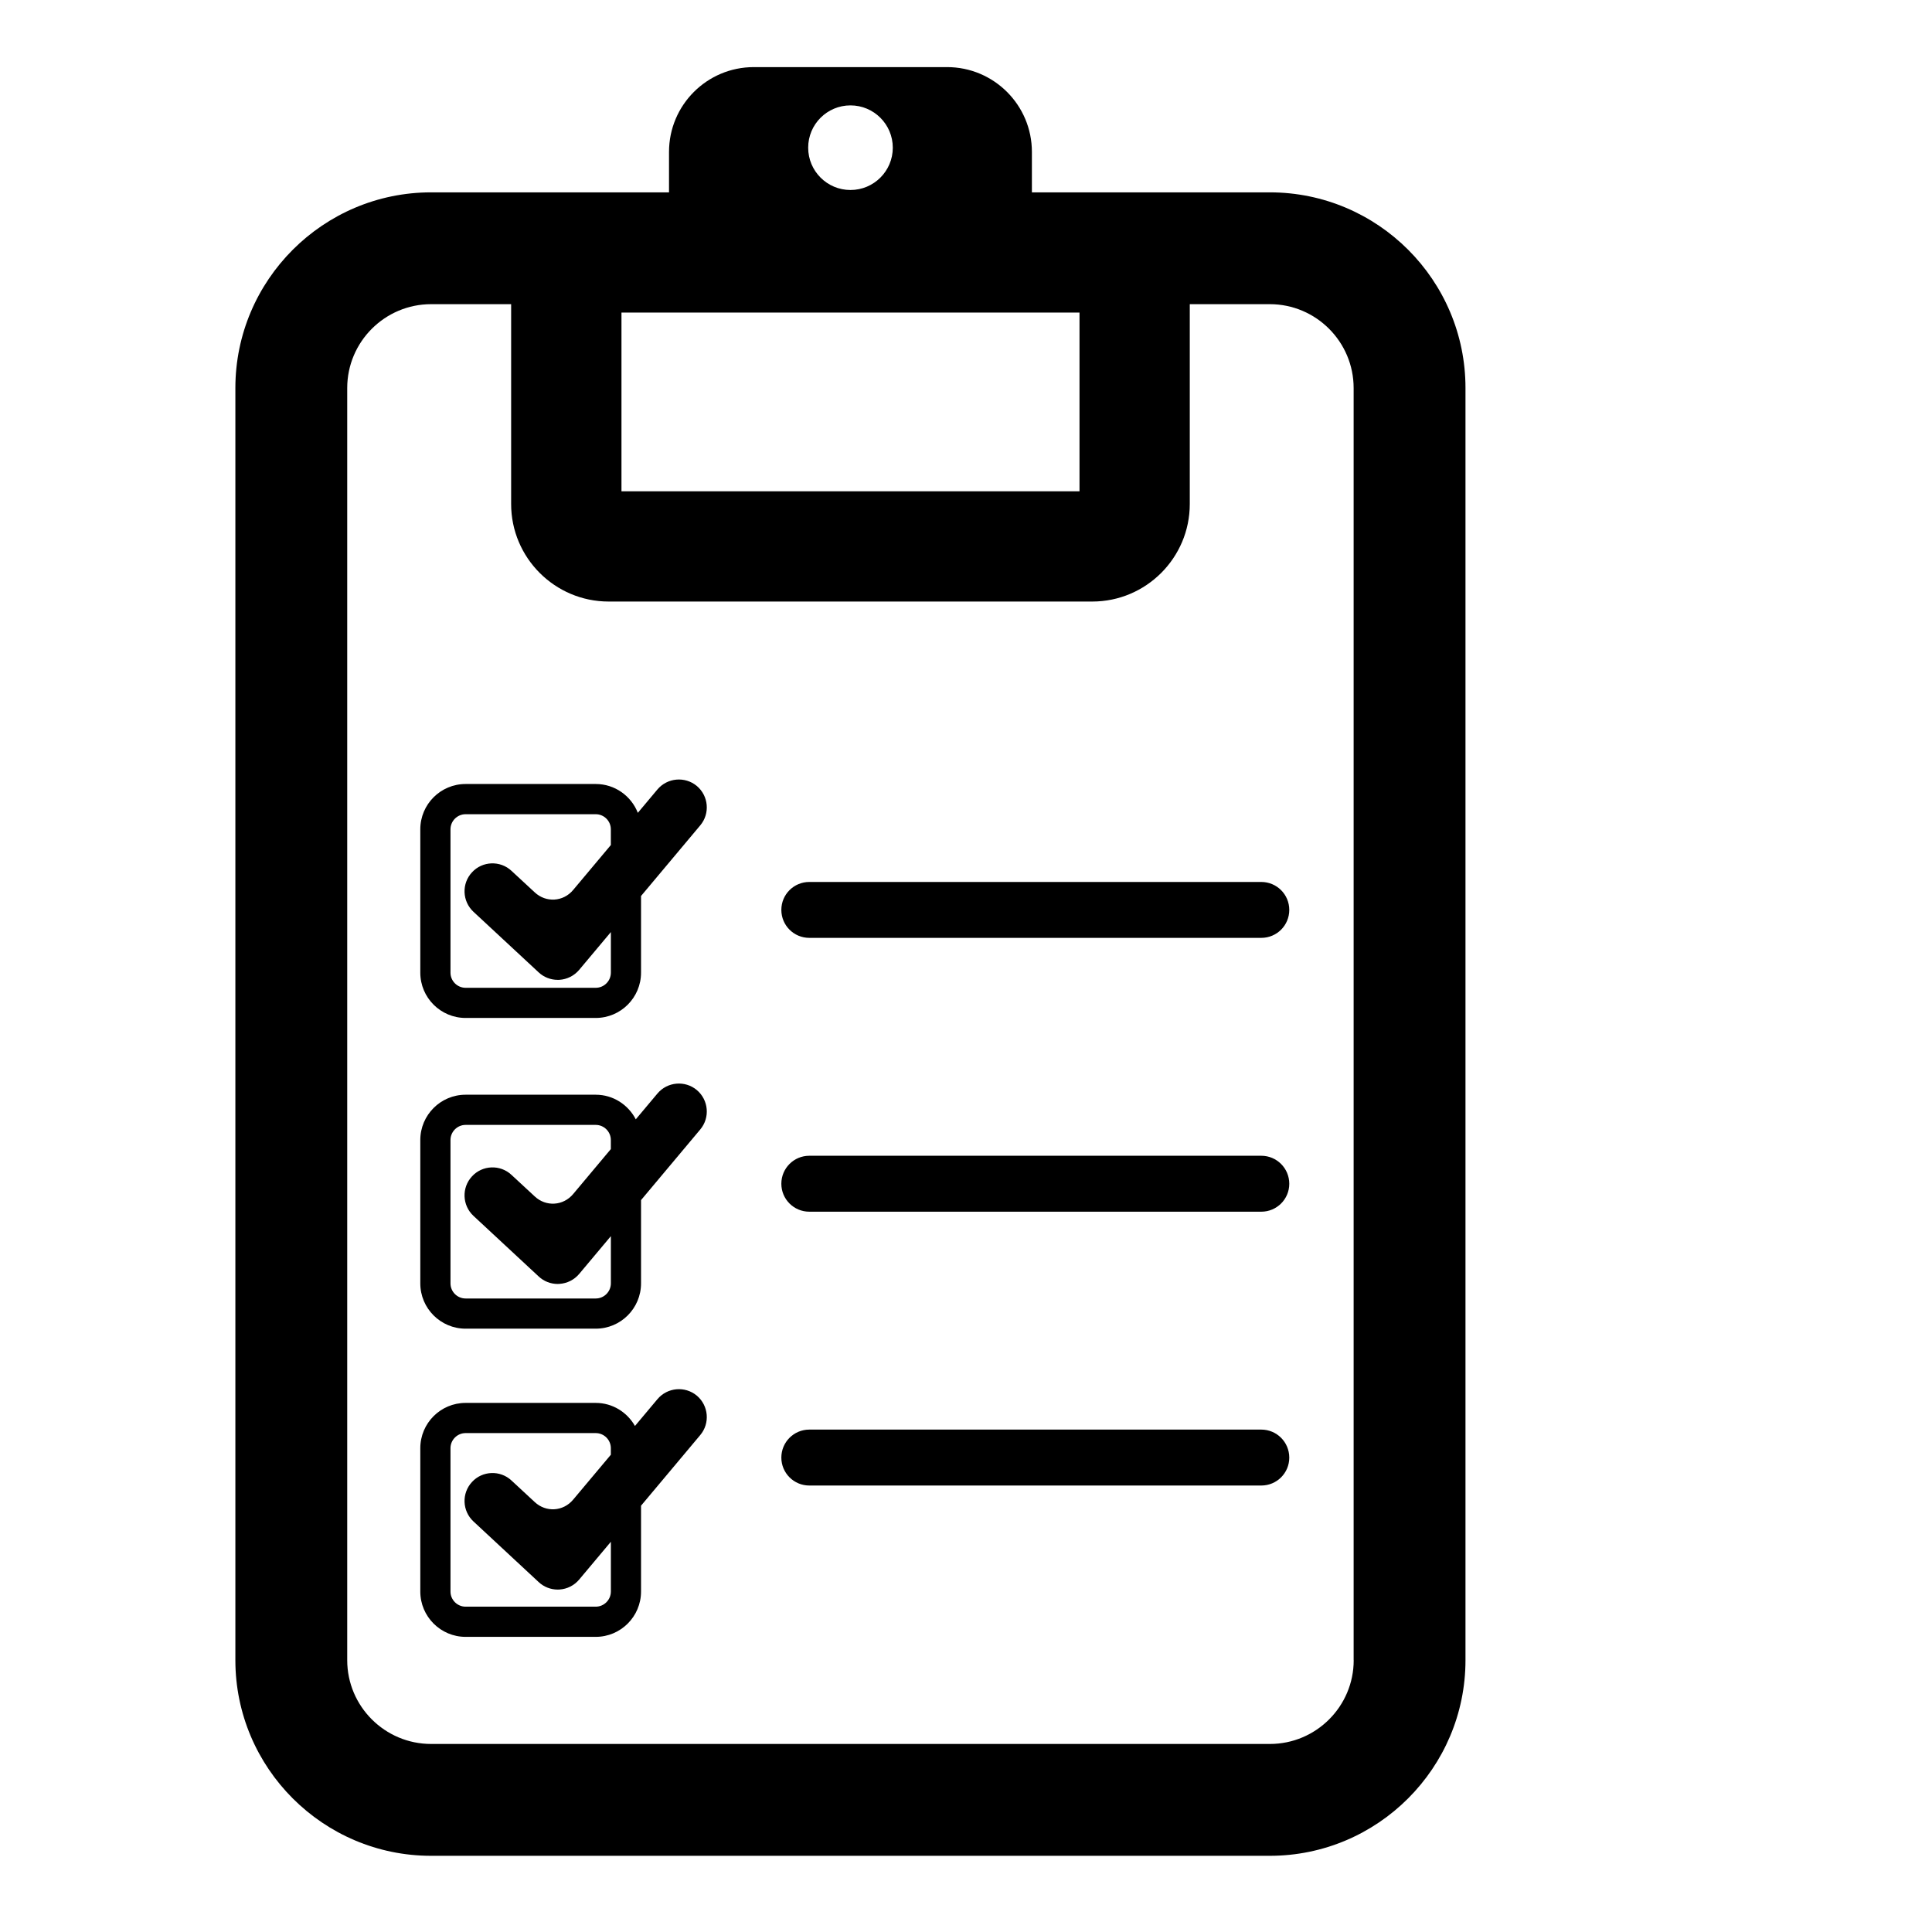
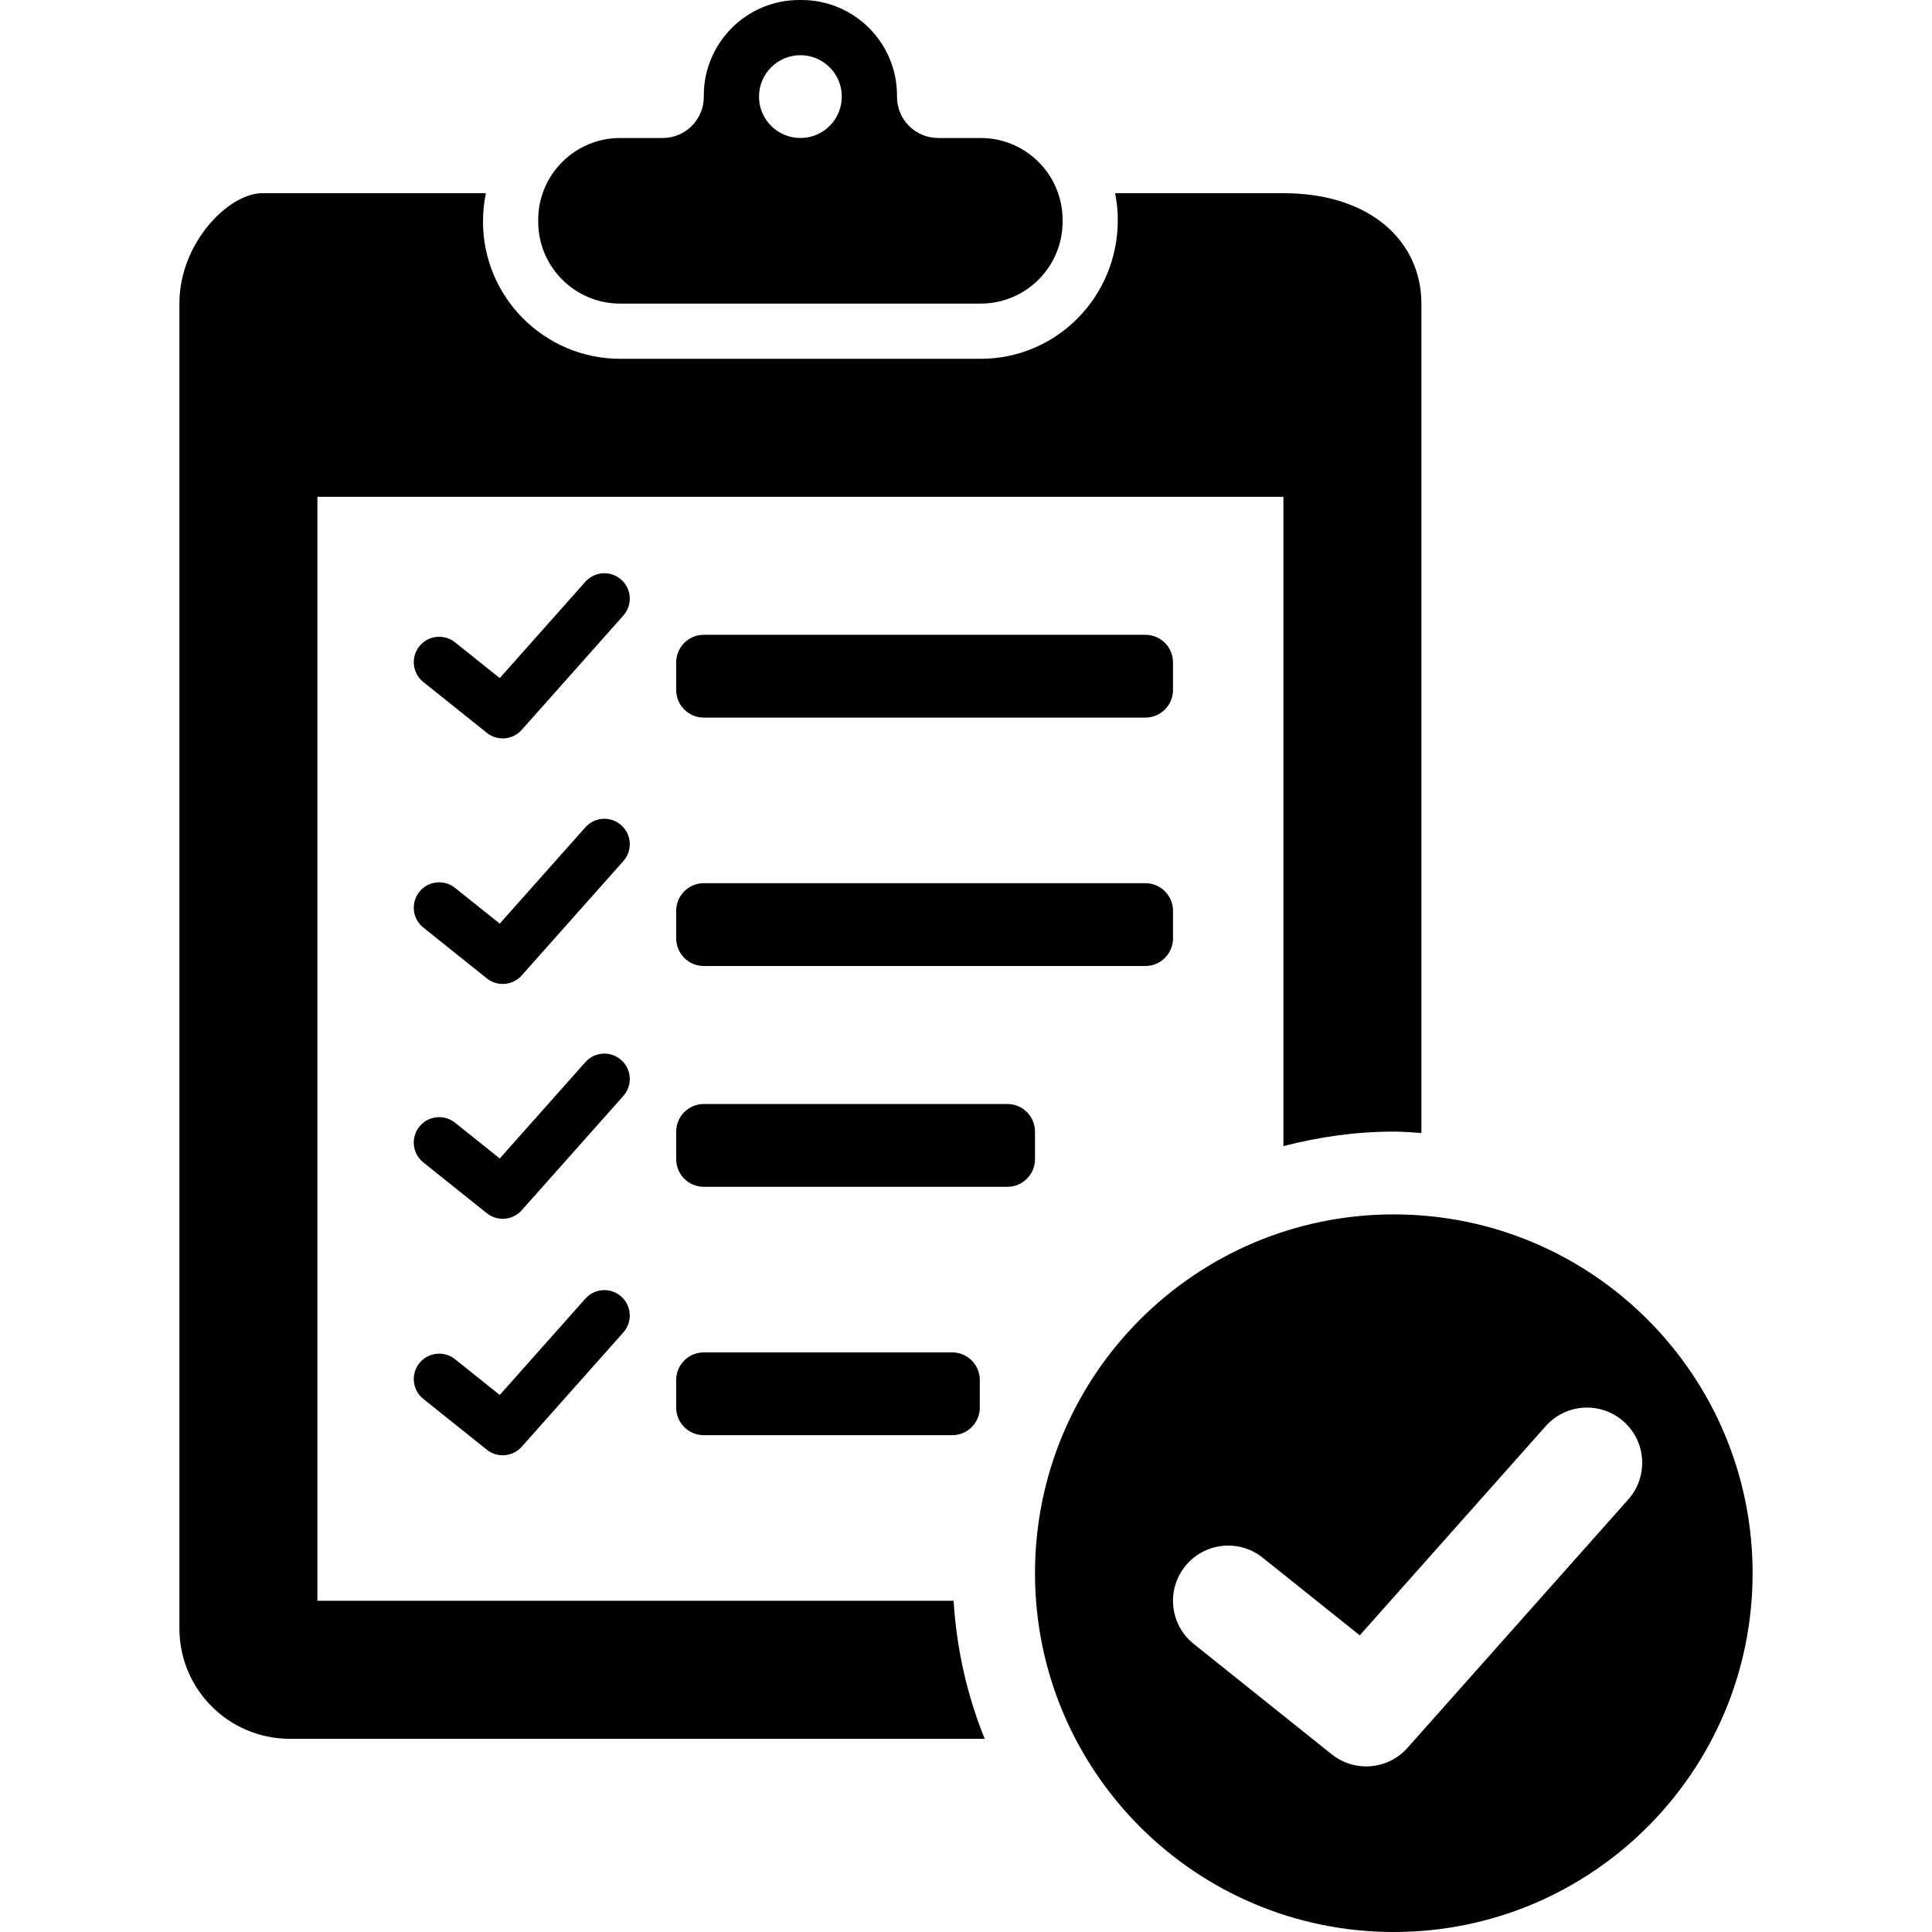
- <svg xmlns="http://www.w3.org/2000/svg" version="1.1" id="Capa_1" x="0px" y="0px" width="64px" height="64px" viewBox="0 0 64 64" enable-background="new 0 0 64 64" xml:space="preserve">
-   <g>
-     <path d="M42.064,6.372h-7.881V5.033c0-1.552-1.259-2.81-2.811-2.81h-6.4c-1.553,0-2.81,1.258-2.81,2.81v1.339h-7.881   c-3.575,0-6.484,2.909-6.484,6.483v42.14c0,3.573,2.909,6.481,6.484,6.481h27.782c3.574,0,6.483-2.908,6.483-6.481v-42.14   C48.548,9.281,45.641,6.372,42.064,6.372z M28.173,3.491c0.774,0,1.402,0.628,1.402,1.402c0,0.773-0.628,1.401-1.402,1.401   s-1.401-0.628-1.401-1.401C26.771,4.119,27.398,3.491,28.173,3.491z M20.587,10.354H35.76v5.921H20.587V10.354z M42.066,57.771   H14.282c-1.533,0-2.78-1.246-2.78-2.776v-42.14c0-1.532,1.247-2.779,2.78-2.779h2.65v6.62c0,1.782,1.449,3.231,3.232,3.231h16.018   c1.782,0,3.231-1.449,3.231-3.231v-6.62h2.651c1.531,0,2.777,1.247,2.777,2.779v42.14h0.002   C44.844,56.525,43.598,57.771,42.066,57.771z" />
-     <path d="M21.778,26.152l-0.649,0.774c-0.219-0.558-0.759-0.955-1.394-0.955h-4.312c-0.827,0-1.5,0.673-1.5,1.5v4.75   c0,0.827,0.673,1.5,1.5,1.5h4.312c0.827,0,1.5-0.673,1.5-1.5v-2.54l1.962-2.34c0.329-0.392,0.277-0.975-0.114-1.305   C22.69,25.711,22.107,25.762,21.778,26.152z M20.236,32.222L20.236,32.222c-0.001,0.275-0.226,0.5-0.501,0.5h-4.312   c-0.275,0-0.5-0.226-0.5-0.5v-4.75c0-0.275,0.225-0.5,0.5-0.5h4.312c0.275,0,0.5,0.225,0.5,0.5v0.521l-1.249,1.489   c-0.328,0.393-0.898,0.427-1.272,0.079l-0.77-0.713c-0.373-0.349-0.963-0.327-1.308,0.048c-0.349,0.374-0.326,0.96,0.049,1.309   l2.16,2.007c0.171,0.16,0.398,0.247,0.63,0.247c0.02,0,0.037,0,0.059-0.001c0.253-0.017,0.488-0.136,0.651-0.329l1.051-1.253   V32.222z" />
-     <path d="M21.778,36.225l-0.717,0.854c-0.249-0.481-0.747-0.815-1.326-0.815h-4.312c-0.827,0-1.5,0.674-1.5,1.5v4.75   c0,0.827,0.673,1.5,1.5,1.5h4.312c0.827,0,1.5-0.673,1.5-1.5v-2.759l1.962-2.34c0.329-0.392,0.277-0.976-0.114-1.306   C22.69,35.782,22.107,35.834,21.778,36.225z M20.236,42.514L20.236,42.514c-0.001,0.275-0.226,0.5-0.501,0.5h-4.312   c-0.275,0-0.5-0.225-0.5-0.5v-4.75c0-0.274,0.225-0.5,0.5-0.5h4.312c0.275,0,0.5,0.226,0.5,0.5v0.301l-1.249,1.49   c-0.328,0.391-0.898,0.428-1.272,0.078l-0.77-0.713c-0.373-0.35-0.963-0.327-1.308,0.048c-0.349,0.375-0.326,0.962,0.049,1.31   l2.16,2.007c0.171,0.161,0.398,0.248,0.63,0.248c0.02,0,0.037,0,0.059-0.003c0.253-0.016,0.488-0.135,0.651-0.328l1.051-1.253   V42.514z" />
-     <path d="M21.778,46.35l-0.744,0.887c-0.258-0.453-0.74-0.764-1.299-0.764h-4.312c-0.827,0-1.5,0.672-1.5,1.5v4.75   c0,0.826,0.673,1.5,1.5,1.5h4.312c0.827,0,1.5-0.674,1.5-1.5v-2.845l1.962-2.34c0.329-0.392,0.277-0.976-0.114-1.306   C22.69,45.906,22.107,45.958,21.778,46.35z M20.236,52.723L20.236,52.723c-0.001,0.274-0.226,0.5-0.501,0.5h-4.312   c-0.275,0-0.5-0.226-0.5-0.5v-4.75c0-0.275,0.225-0.5,0.5-0.5h4.312c0.275,0,0.5,0.225,0.5,0.5v0.217l-1.249,1.488   c-0.328,0.393-0.898,0.428-1.272,0.08l-0.77-0.714c-0.373-0.349-0.963-0.327-1.308,0.048c-0.349,0.375-0.326,0.961,0.049,1.309   l2.16,2.008c0.171,0.16,0.398,0.248,0.63,0.248c0.02,0,0.037,0,0.059-0.002c0.253-0.016,0.488-0.135,0.651-0.329l1.051-1.253   V52.723z" />
-     <path d="M41.781,29.216H26.81c-0.513,0-0.927,0.413-0.927,0.925c0,0.514,0.414,0.927,0.927,0.927h14.972   c0.513,0,0.927-0.413,0.927-0.927C42.708,29.629,42.294,29.216,41.781,29.216z" />
-     <path d="M41.781,38.286H26.81c-0.513,0-0.927,0.414-0.927,0.927c0,0.512,0.414,0.926,0.927,0.926h14.972   c0.513,0,0.927-0.414,0.927-0.926C42.708,38.7,42.294,38.286,41.781,38.286z" />
-     <path d="M41.781,47.357H26.81c-0.513,0-0.927,0.414-0.927,0.928c0,0.511,0.414,0.925,0.927,0.925h14.972   c0.513,0,0.927-0.414,0.927-0.925C42.708,47.771,42.294,47.357,41.781,47.357z" />
-   </g>
+ <svg xmlns="http://www.w3.org/2000/svg" version="1.1" id="Layer_1" x="0px" y="0px" viewBox="0 0 800 800" style="enable-background:new 0 0 800 800;" xml:space="preserve">
+   <path d="M406.057,57.143h-17.6c-9.404,0-17.028-7.624-17.028-17.028v-0.572C371.429,17.704,353.725,0,331.885,0h-0.914  c-21.839,0-39.543,17.704-39.543,39.542v0.572c0,9.404-7.624,17.028-17.028,17.028h-17.6c-18.746,0-33.943,15.197-33.943,33.943  v0.686c0,18.747,15.197,33.943,33.943,33.943h149.258c18.746,0,33.943-15.197,33.943-33.943v-0.686  C440,72.34,424.803,57.143,406.057,57.143z M331.429,57.143c-9.468,0-17.143-7.675-17.143-17.143s7.675-17.143,17.143-17.143  S348.571,30.532,348.571,40S340.896,57.143,331.429,57.143z M407.749,720H120c-25.248,0-45.714-20.467-45.714-45.714V125.714  C74.286,100.467,94.752,80,108.571,80h92.619C200.417,83.797,200,87.731,200,91.775c0,31.317,25.48,56.797,56.802,56.797h149.252  c31.323,0,56.802-25.48,56.802-57.489c0-3.795-0.407-7.494-1.12-11.083h69.692c36.676,0,57.143,20.467,57.143,45.714V469.15  c-3.799-0.236-7.571-0.579-11.429-0.579c-15.809,0-31.073,2.228-45.714,6.018V205.714h-400v457.143h263.436  C396.116,682.945,400.505,702.173,407.749,720z M577.143,502.857c-82.054,0-148.571,66.518-148.571,148.571S495.089,800,577.143,800  s148.571-66.518,148.571-148.571S659.196,502.857,577.143,502.857z M674.224,620.904l-91.429,102.857  c-4.503,5.067-10.776,7.667-17.093,7.667c-5.017,0-10.061-1.641-14.269-5.011l-57.143-45.714  c-9.855-7.879-11.456-22.266-3.566-32.121c7.879-9.866,22.271-11.462,32.126-3.571l40.195,32.154l77.015-86.641  c8.376-9.431,22.829-10.29,32.266-1.897C681.763,597.02,682.612,611.462,674.224,620.904z M474.286,400H291.429  c-6.312,0-11.429-5.117-11.429-11.429v-11.429c0-6.312,5.117-11.429,11.429-11.429h182.857c6.312,0,11.429,5.117,11.429,11.429  v11.429C485.714,394.883,480.598,400,474.286,400z M474.286,297.143H291.429c-6.312,0-11.429-5.117-11.429-11.429v-11.429  c0-6.312,5.117-11.429,11.429-11.429h182.857c6.312,0,11.429,5.117,11.429,11.429v11.429  C485.714,292.026,480.598,297.143,474.286,297.143z M417.143,491.429H291.429c-6.312,0-11.429-5.117-11.429-11.429v-11.429  c0-6.312,5.117-11.429,11.429-11.429h125.714c6.312,0,11.429,5.117,11.429,11.429V480  C428.571,486.312,423.455,491.429,417.143,491.429z M394.286,594.286H291.429c-6.312,0-11.429-5.117-11.429-11.429v-11.429  c0-6.312,5.117-11.429,11.429-11.429h102.857c6.312,0,11.429,5.117,11.429,11.429v11.429  C405.714,589.169,400.598,594.286,394.286,594.286z M258.119,254.878l-42.09,47.351c-2.073,2.333-4.961,3.53-7.869,3.53  c-2.31,0-4.632-0.755-6.569-2.307l-26.306-21.045c-4.537-3.627-5.274-10.25-1.642-14.787c3.627-4.542,10.253-5.277,14.79-1.644  l18.504,14.802l35.454-39.886c3.856-4.342,10.51-4.737,14.854-0.873C261.59,243.883,261.98,250.531,258.119,254.878z   M258.119,356.558l-42.09,47.351c-2.073,2.333-4.961,3.53-7.869,3.53c-2.31,0-4.632-0.755-6.569-2.307l-26.306-21.045  c-4.537-3.627-5.274-10.25-1.642-14.787c3.627-4.542,10.253-5.277,14.79-1.644l18.504,14.802l35.454-39.886  c3.856-4.342,10.51-4.737,14.854-0.873C261.59,345.563,261.98,352.212,258.119,356.558z M258.119,453.799l-42.09,47.351  c-2.073,2.333-4.961,3.53-7.869,3.53c-2.31,0-4.632-0.755-6.569-2.307l-26.306-21.045c-4.537-3.627-5.274-10.25-1.642-14.787  c3.627-4.542,10.253-5.277,14.79-1.644l18.504,14.802l35.454-39.886c3.856-4.342,10.51-4.737,14.854-0.873  C261.59,442.804,261.98,449.452,258.119,453.799z M258.119,551.726l-42.09,47.351c-2.073,2.333-4.961,3.53-7.869,3.53  c-2.31,0-4.632-0.755-6.569-2.307l-26.306-21.045c-4.537-3.627-5.274-10.25-1.642-14.787c3.627-4.542,10.253-5.277,14.79-1.644  l18.504,14.802l35.454-39.886c3.856-4.342,10.51-4.737,14.854-0.873C261.59,540.731,261.98,547.38,258.119,551.726z" />
</svg>
